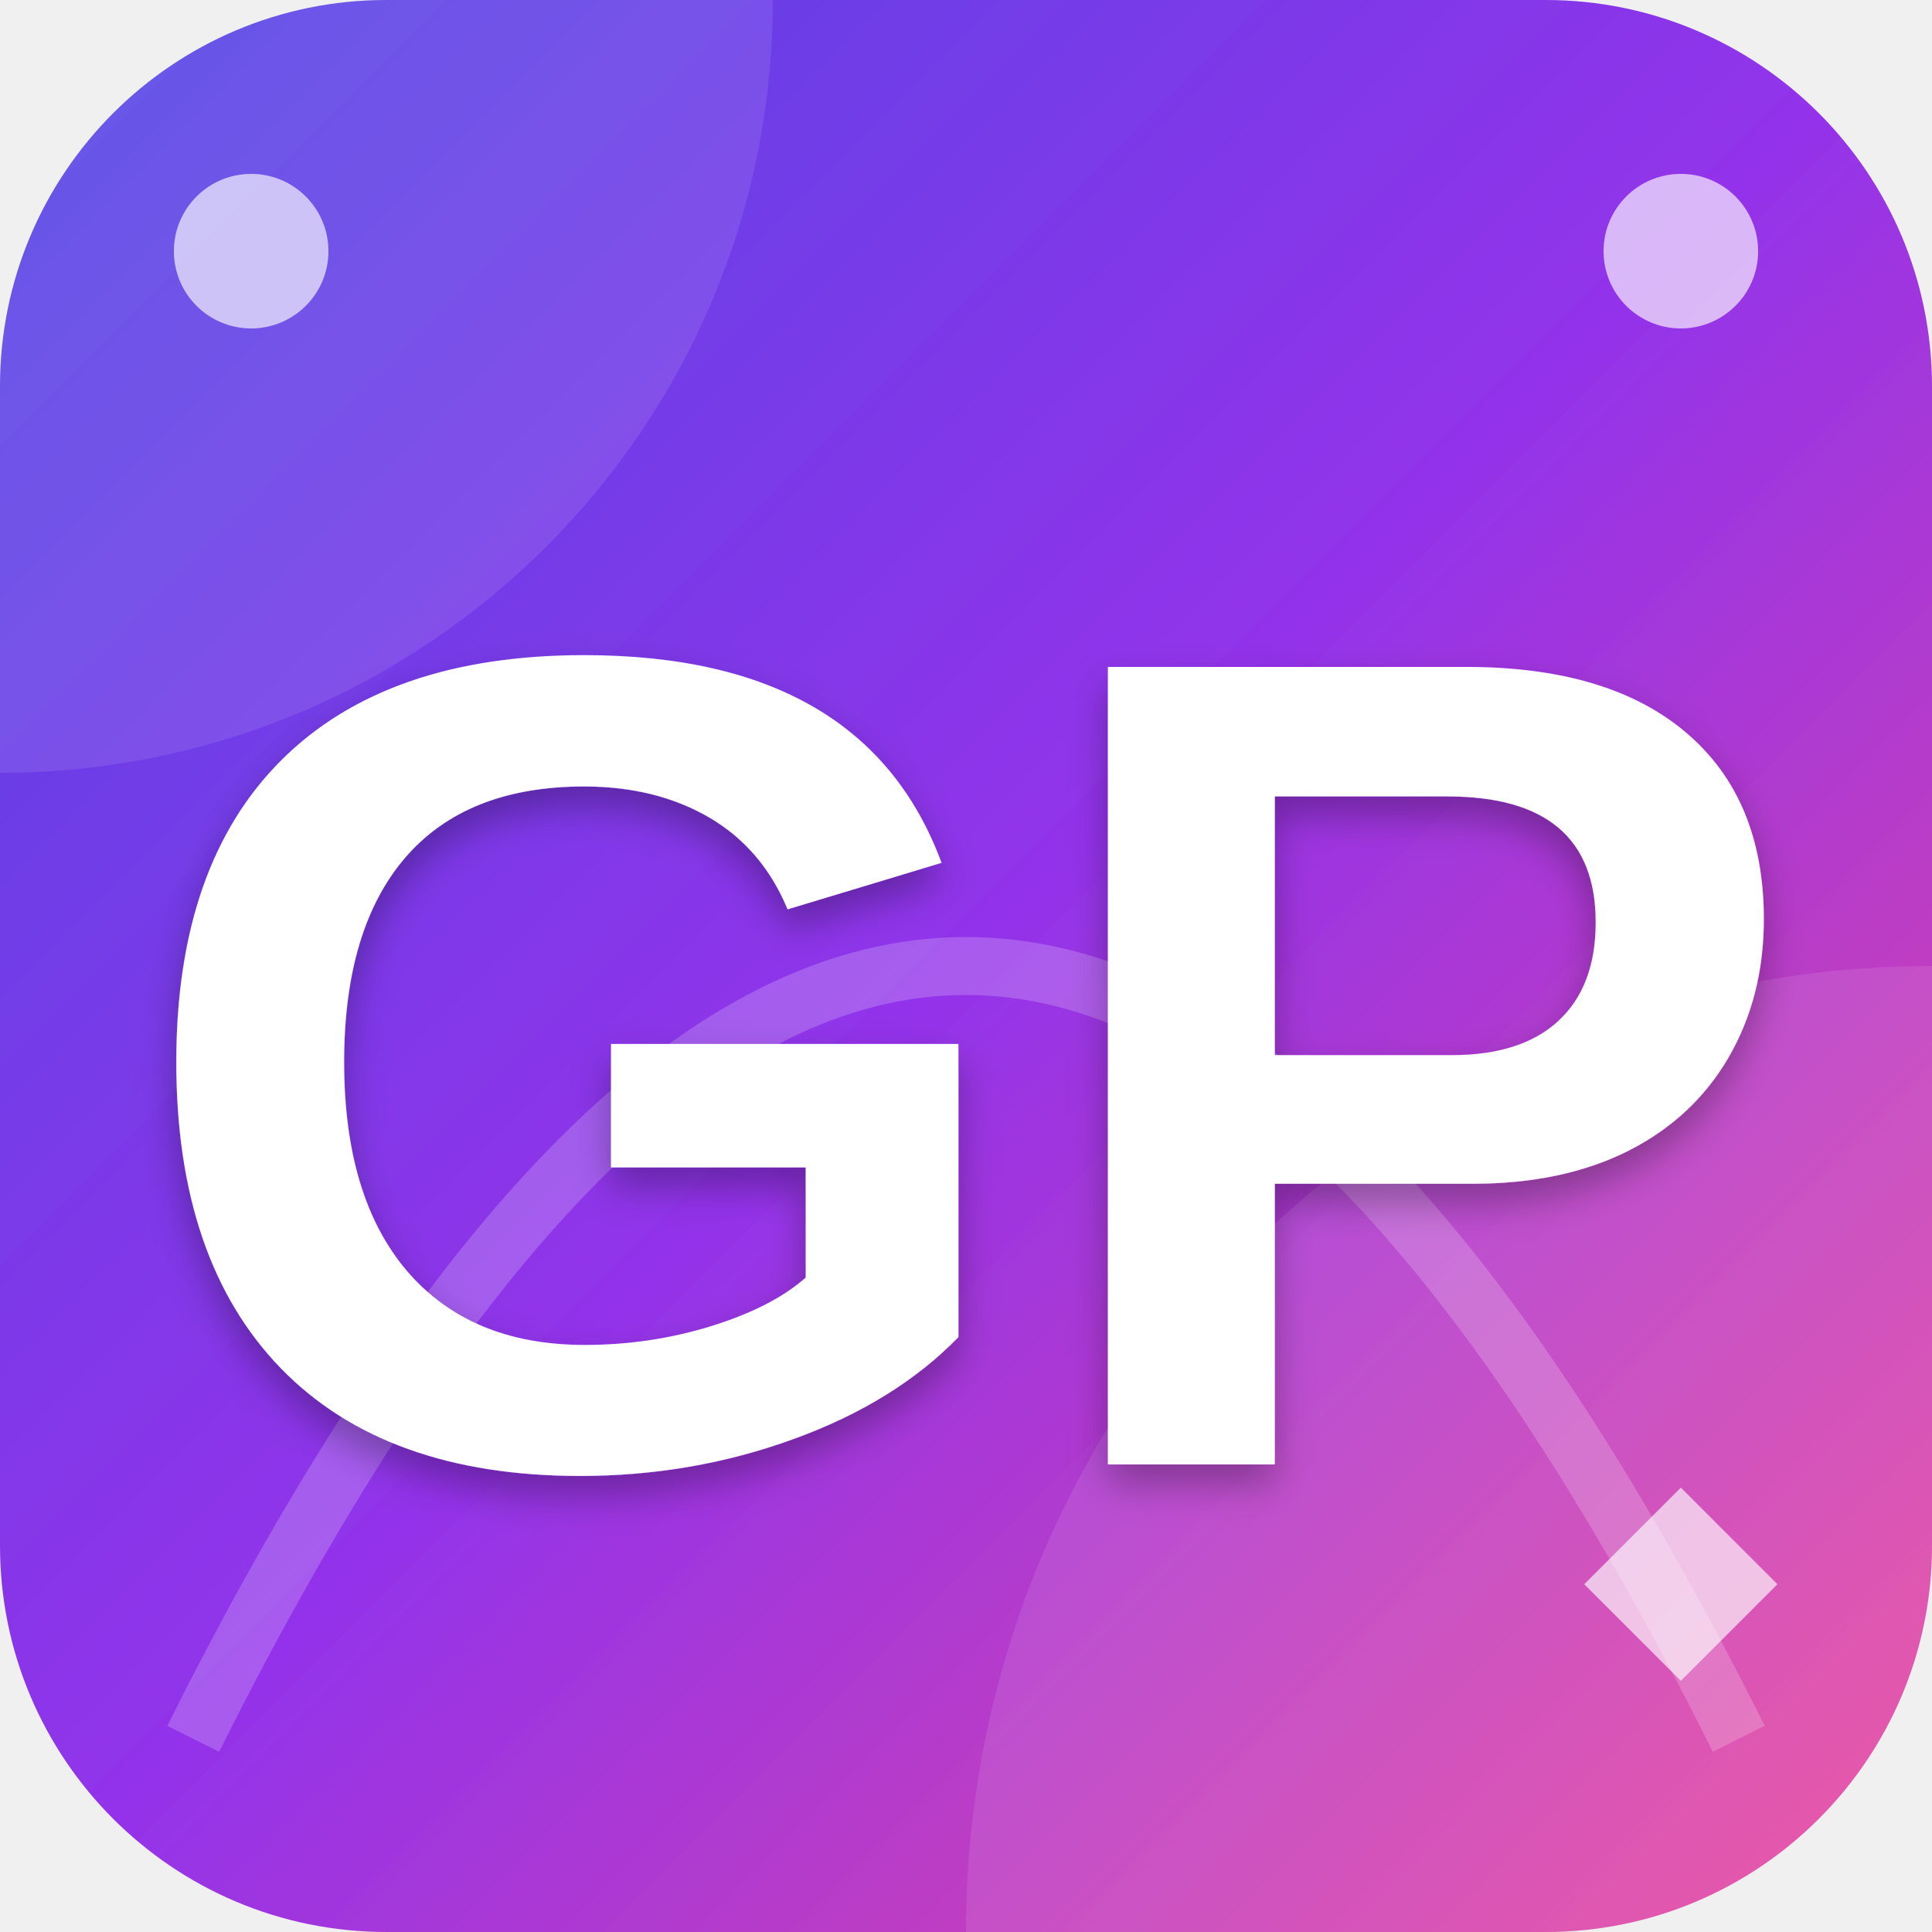
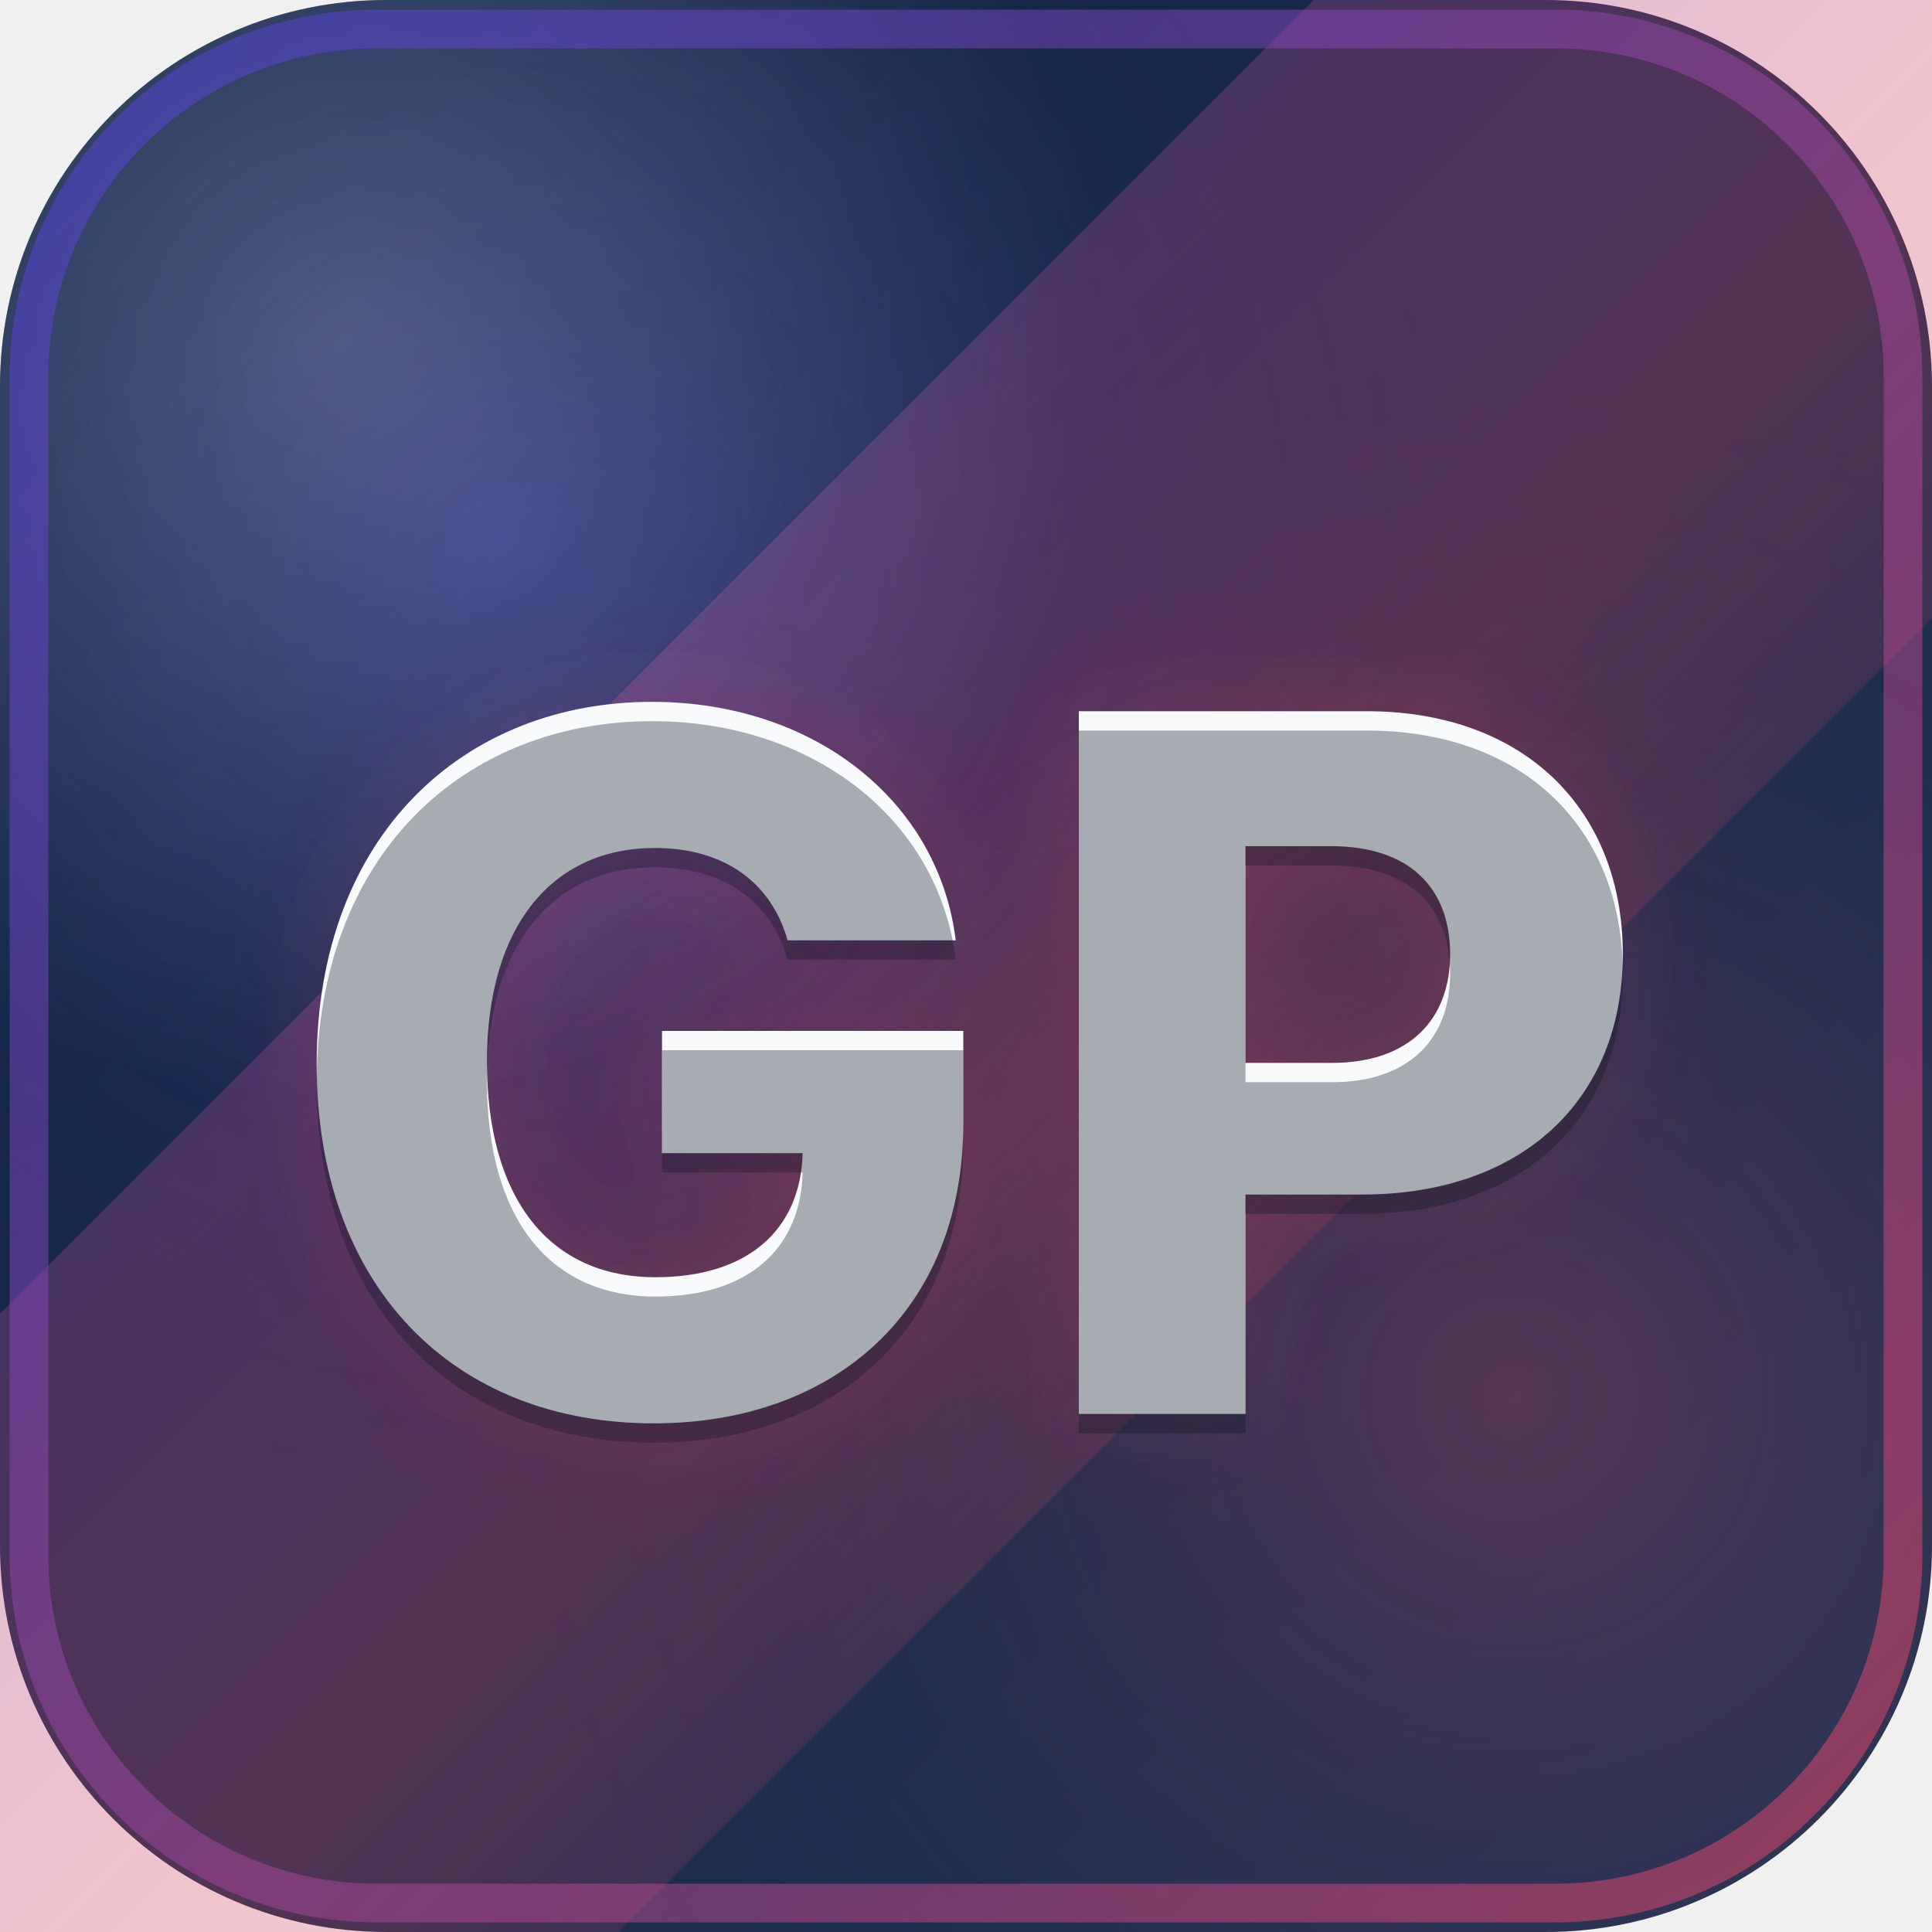
<svg xmlns="http://www.w3.org/2000/svg" viewBox="0 0 100 100">
  <defs>
-     <linearGradient id="grad" x1="0%" y1="0%" x2="100%" y2="100%">
-       <stop offset="0%" style="stop-color:#4F46E5;stop-opacity:1" />
-       <stop offset="50%" style="stop-color:#9333EA;stop-opacity:1" />
-       <stop offset="100%" style="stop-color:#EC4899;stop-opacity:1" />
+     <linearGradient id="bg" x1="0%" y1="0%" x2="100%" y2="100%">
+       <stop offset="0%" stop-color="#0F2242" />
+       <stop offset="100%" stop-color="#243453" />
    </linearGradient>
-     <filter id="shadow">
-       <feDropShadow dx="0" dy="2" stdDeviation="2" flood-opacity="0.3" />
+     <radialGradient id="glow-indigo" cx="26%" cy="28%" r="70%">
+       <stop offset="0%" stop-color="#4F46E5" stop-opacity="0.35" />
+       <stop offset="70%" stop-color="#0F2242" stop-opacity="0" />
+     </radialGradient>
+     <radialGradient id="glow-pink" cx="78%" cy="72%" r="70%">
+       <stop offset="0%" stop-color="#F24968" stop-opacity="0.26" />
+       <stop offset="75%" stop-color="#0F2242" stop-opacity="0" />
+     </radialGradient>
+     <linearGradient id="accent" x1="0%" y1="0%" x2="100%" y2="100%">
+       <stop offset="0%" stop-color="#4F46E5" stop-opacity="0.38" />
+       <stop offset="55%" stop-color="#F24968" stop-opacity="0.26" />
+       <stop offset="100%" stop-color="#0F2242" stop-opacity="0" />
+     </linearGradient>
+     <linearGradient id="border" x1="0%" y1="0%" x2="100%" y2="100%">
+       <stop offset="0%" stop-color="#4F46E5" stop-opacity="0.5" />
+       <stop offset="100%" stop-color="#F24968" stop-opacity="0.5" />
+     </linearGradient>
+     <radialGradient id="shine" cx="18%" cy="18%" r="60%">
+       <stop offset="0%" stop-color="#FFFFFF" stop-opacity="0.22" />
+       <stop offset="65%" stop-color="#FFFFFF" stop-opacity="0" />
+     </radialGradient>
+     <filter id="textGlow" x="-50%" y="-50%" width="200%" height="200%">
+       <feDropShadow dx="0" dy="1" stdDeviation="1.2" flood-color="#0A192F" flood-opacity="0.6" />
+       <feDropShadow dx="0" dy="0" stdDeviation="2" flood-color="#4F46E5" flood-opacity="0.35" />
+       <feDropShadow dx="0" dy="0" stdDeviation="3" flood-color="#F24968" flood-opacity="0.18" />
    </filter>
-     <filter id="textShadow">
-       <feDropShadow dx="0" dy="1" stdDeviation="1" flood-opacity="0.3" flood-color="#000000" />
-     </filter>
-     <clipPath id="clip">
-       <rect x="0" y="0" width="100" height="100" rx="20" />
-     </clipPath>
  </defs>
-   <g clip-path="url(#clip)">
-     <rect x="0" y="0" width="100" height="100" fill="url(#grad)" filter="url(#shadow)" />
-     <circle cx="100" cy="100" r="50" fill="#ffffff" opacity="0.1" />
-     <circle cx="0" cy="0" r="40" fill="#ffffff" opacity="0.1" />
-     <path d="M10 90 Q50 10 90 90" stroke="#ffffff" stroke-width="3" fill="none" opacity="0.2" />
-   </g>
-   <text x="50" y="55" font-family="Montserrat, Arial, sans-serif" font-size="60" font-weight="bold" fill="#FFFFFF" text-anchor="middle" dominant-baseline="central" filter="url(#textShadow)">GP</text>
-   <path d="M82 82 L87 77 L92 82 L87 87 Z" fill="#FFFFFF" opacity="0.65" />
-   <circle cx="13" cy="13" r="4" fill="#FFFFFF" opacity="0.65" />
-   <circle cx="87" cy="13" r="4" fill="#FFFFFF" opacity="0.65" />
+   <rect x="0" y="0" width="100" height="100" rx="20" fill="url(#bg)" />
+   <rect x="0" y="0" width="100" height="100" rx="20" fill="url(#glow-indigo)" />
+   <rect x="0" y="0" width="100" height="100" rx="20" fill="url(#glow-pink)" />
+   <path d="M0 68 L68 0 H100 V32 L32 100 H0 Z" fill="url(#accent)" />
+   <rect x="0" y="0" width="100" height="100" rx="20" fill="url(#shine)" />
+   <rect x="1.5" y="1.5" width="97" height="97" rx="18" fill="none" stroke="url(#border)" stroke-width="2" />
+   <text x="50" y="55" font-family="Montserrat, Inter, Arial, sans-serif" font-size="50" font-weight="800" letter-spacing="1" fill="#F8FAFC" text-anchor="middle" dominant-baseline="central" opacity="1" filter="url(#textGlow)">
+     GP
+   </text>
+   <text x="50" y="56" font-family="Montserrat, Inter, Arial, sans-serif" font-size="50" font-weight="800" letter-spacing="1" fill="#111827" text-anchor="middle" dominant-baseline="central" opacity="0.35">
+     GP
+   </text>
</svg>
